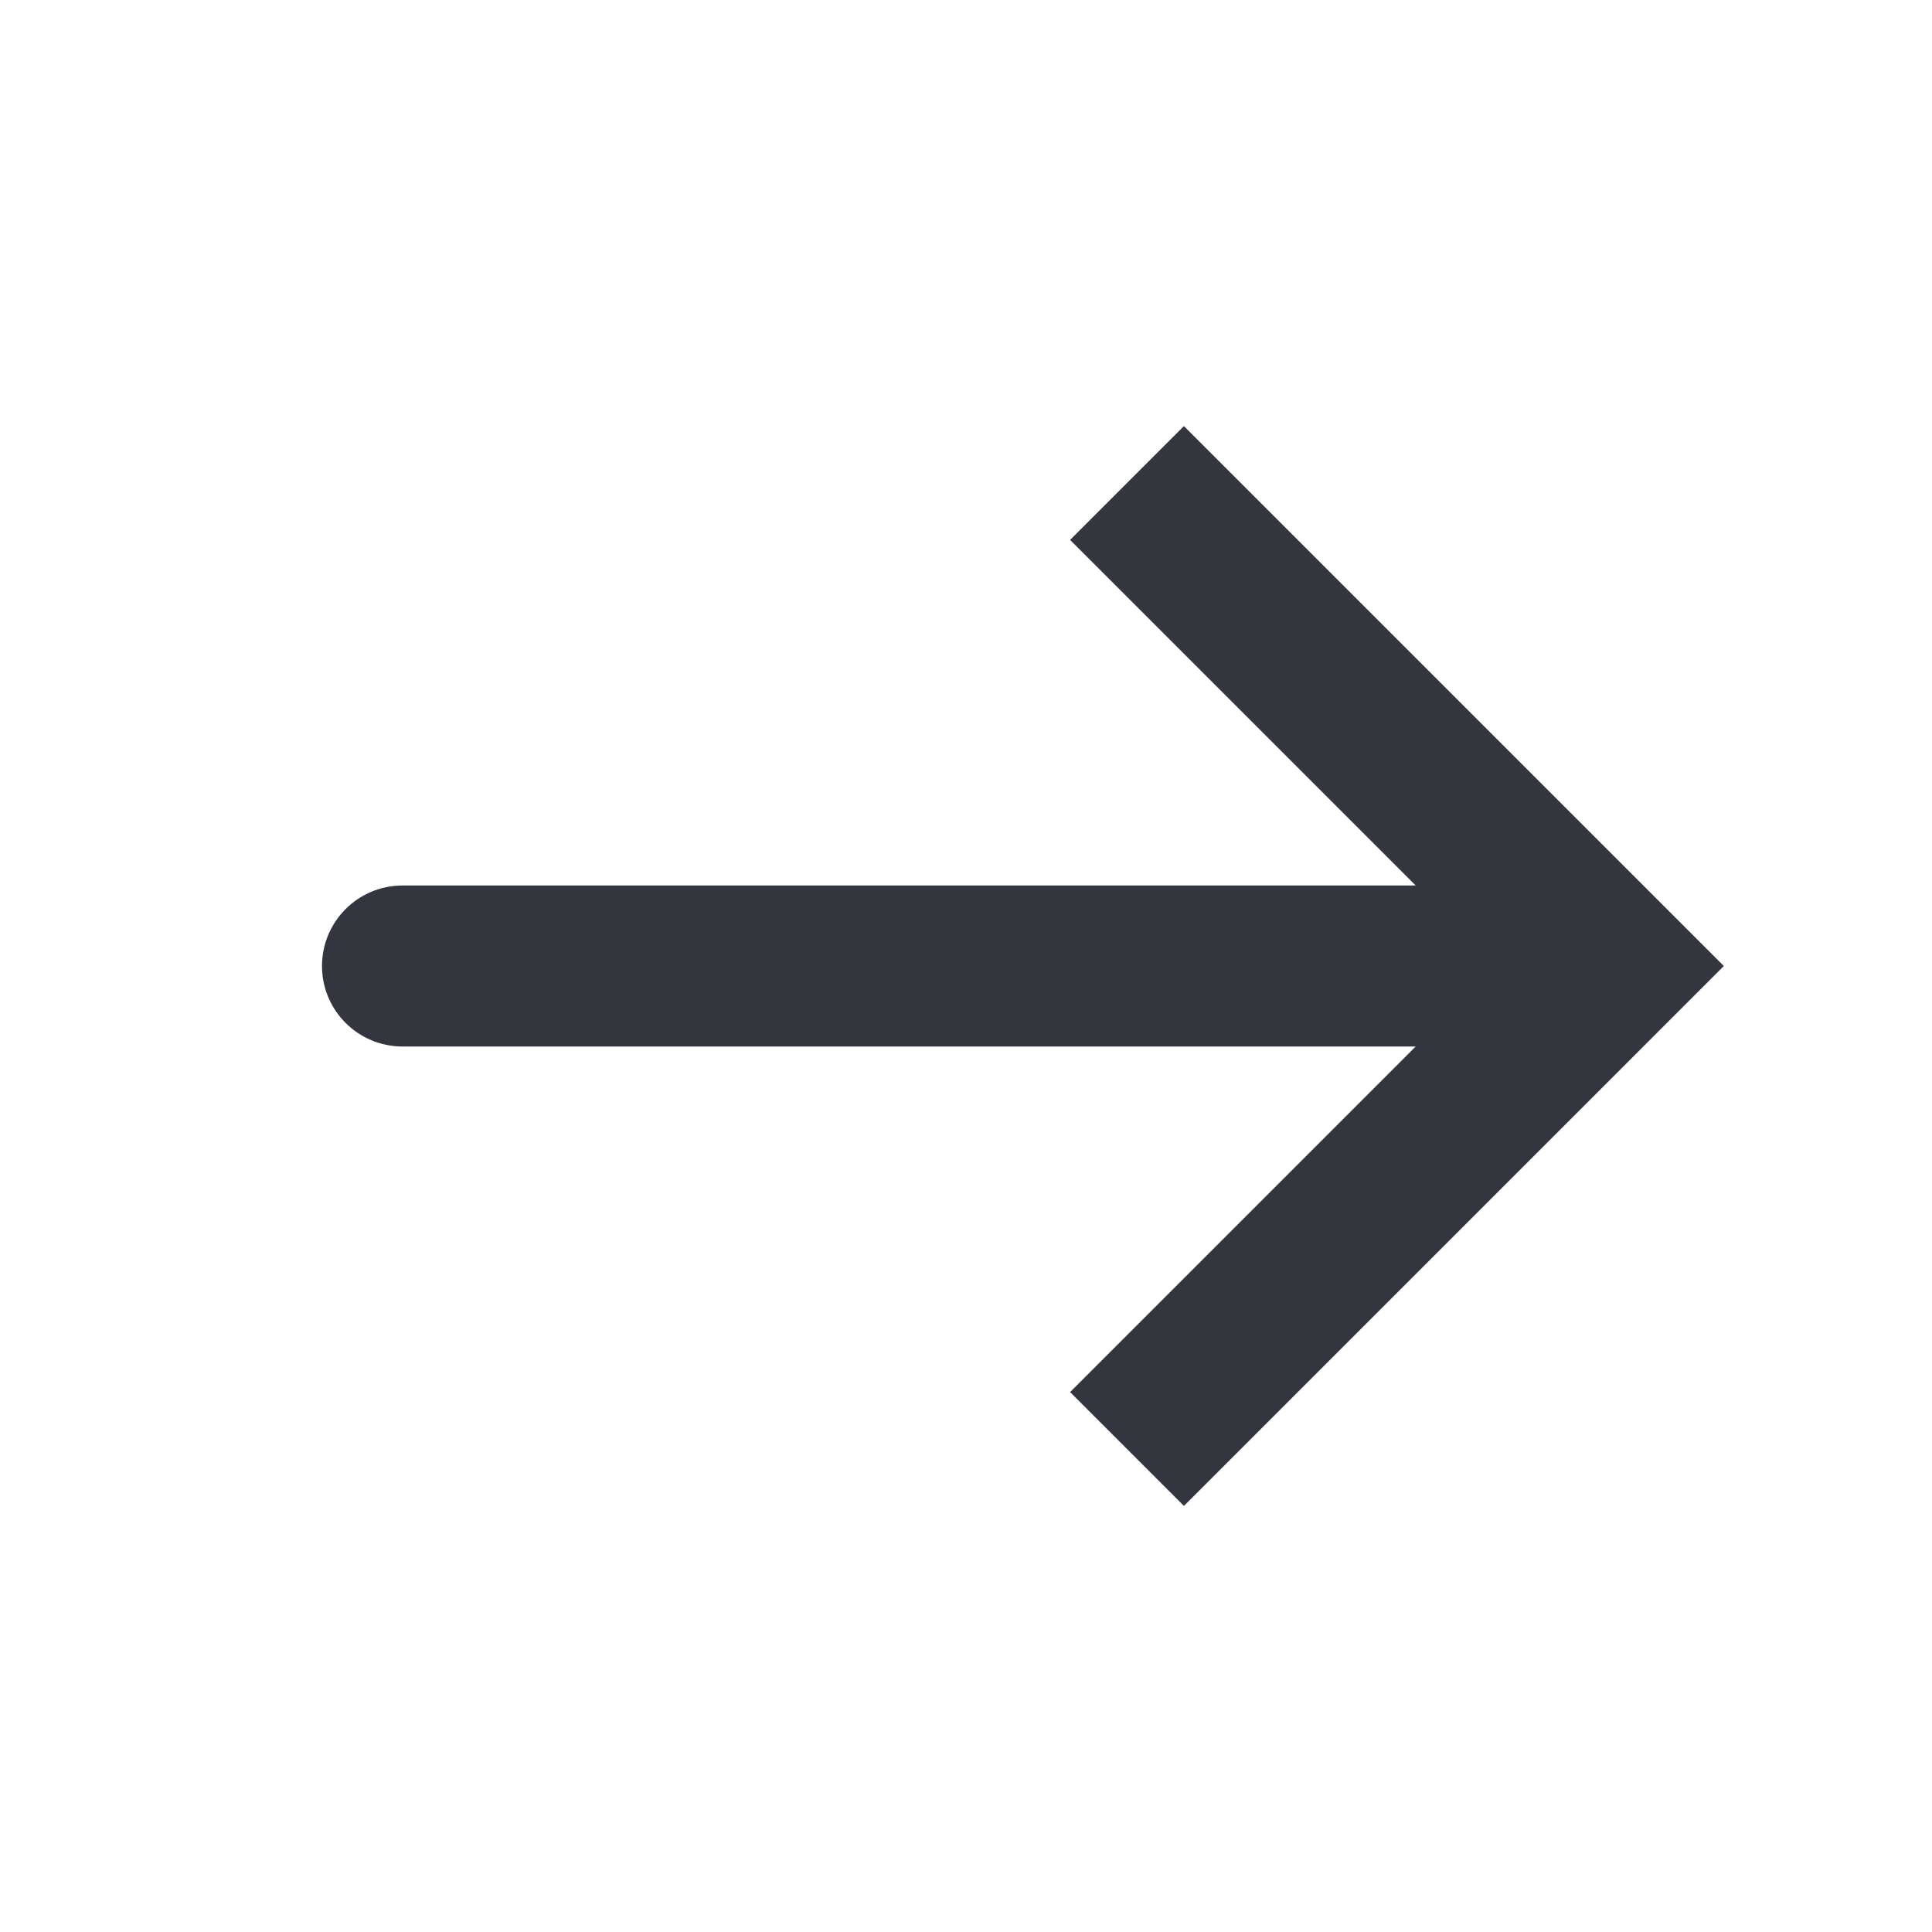
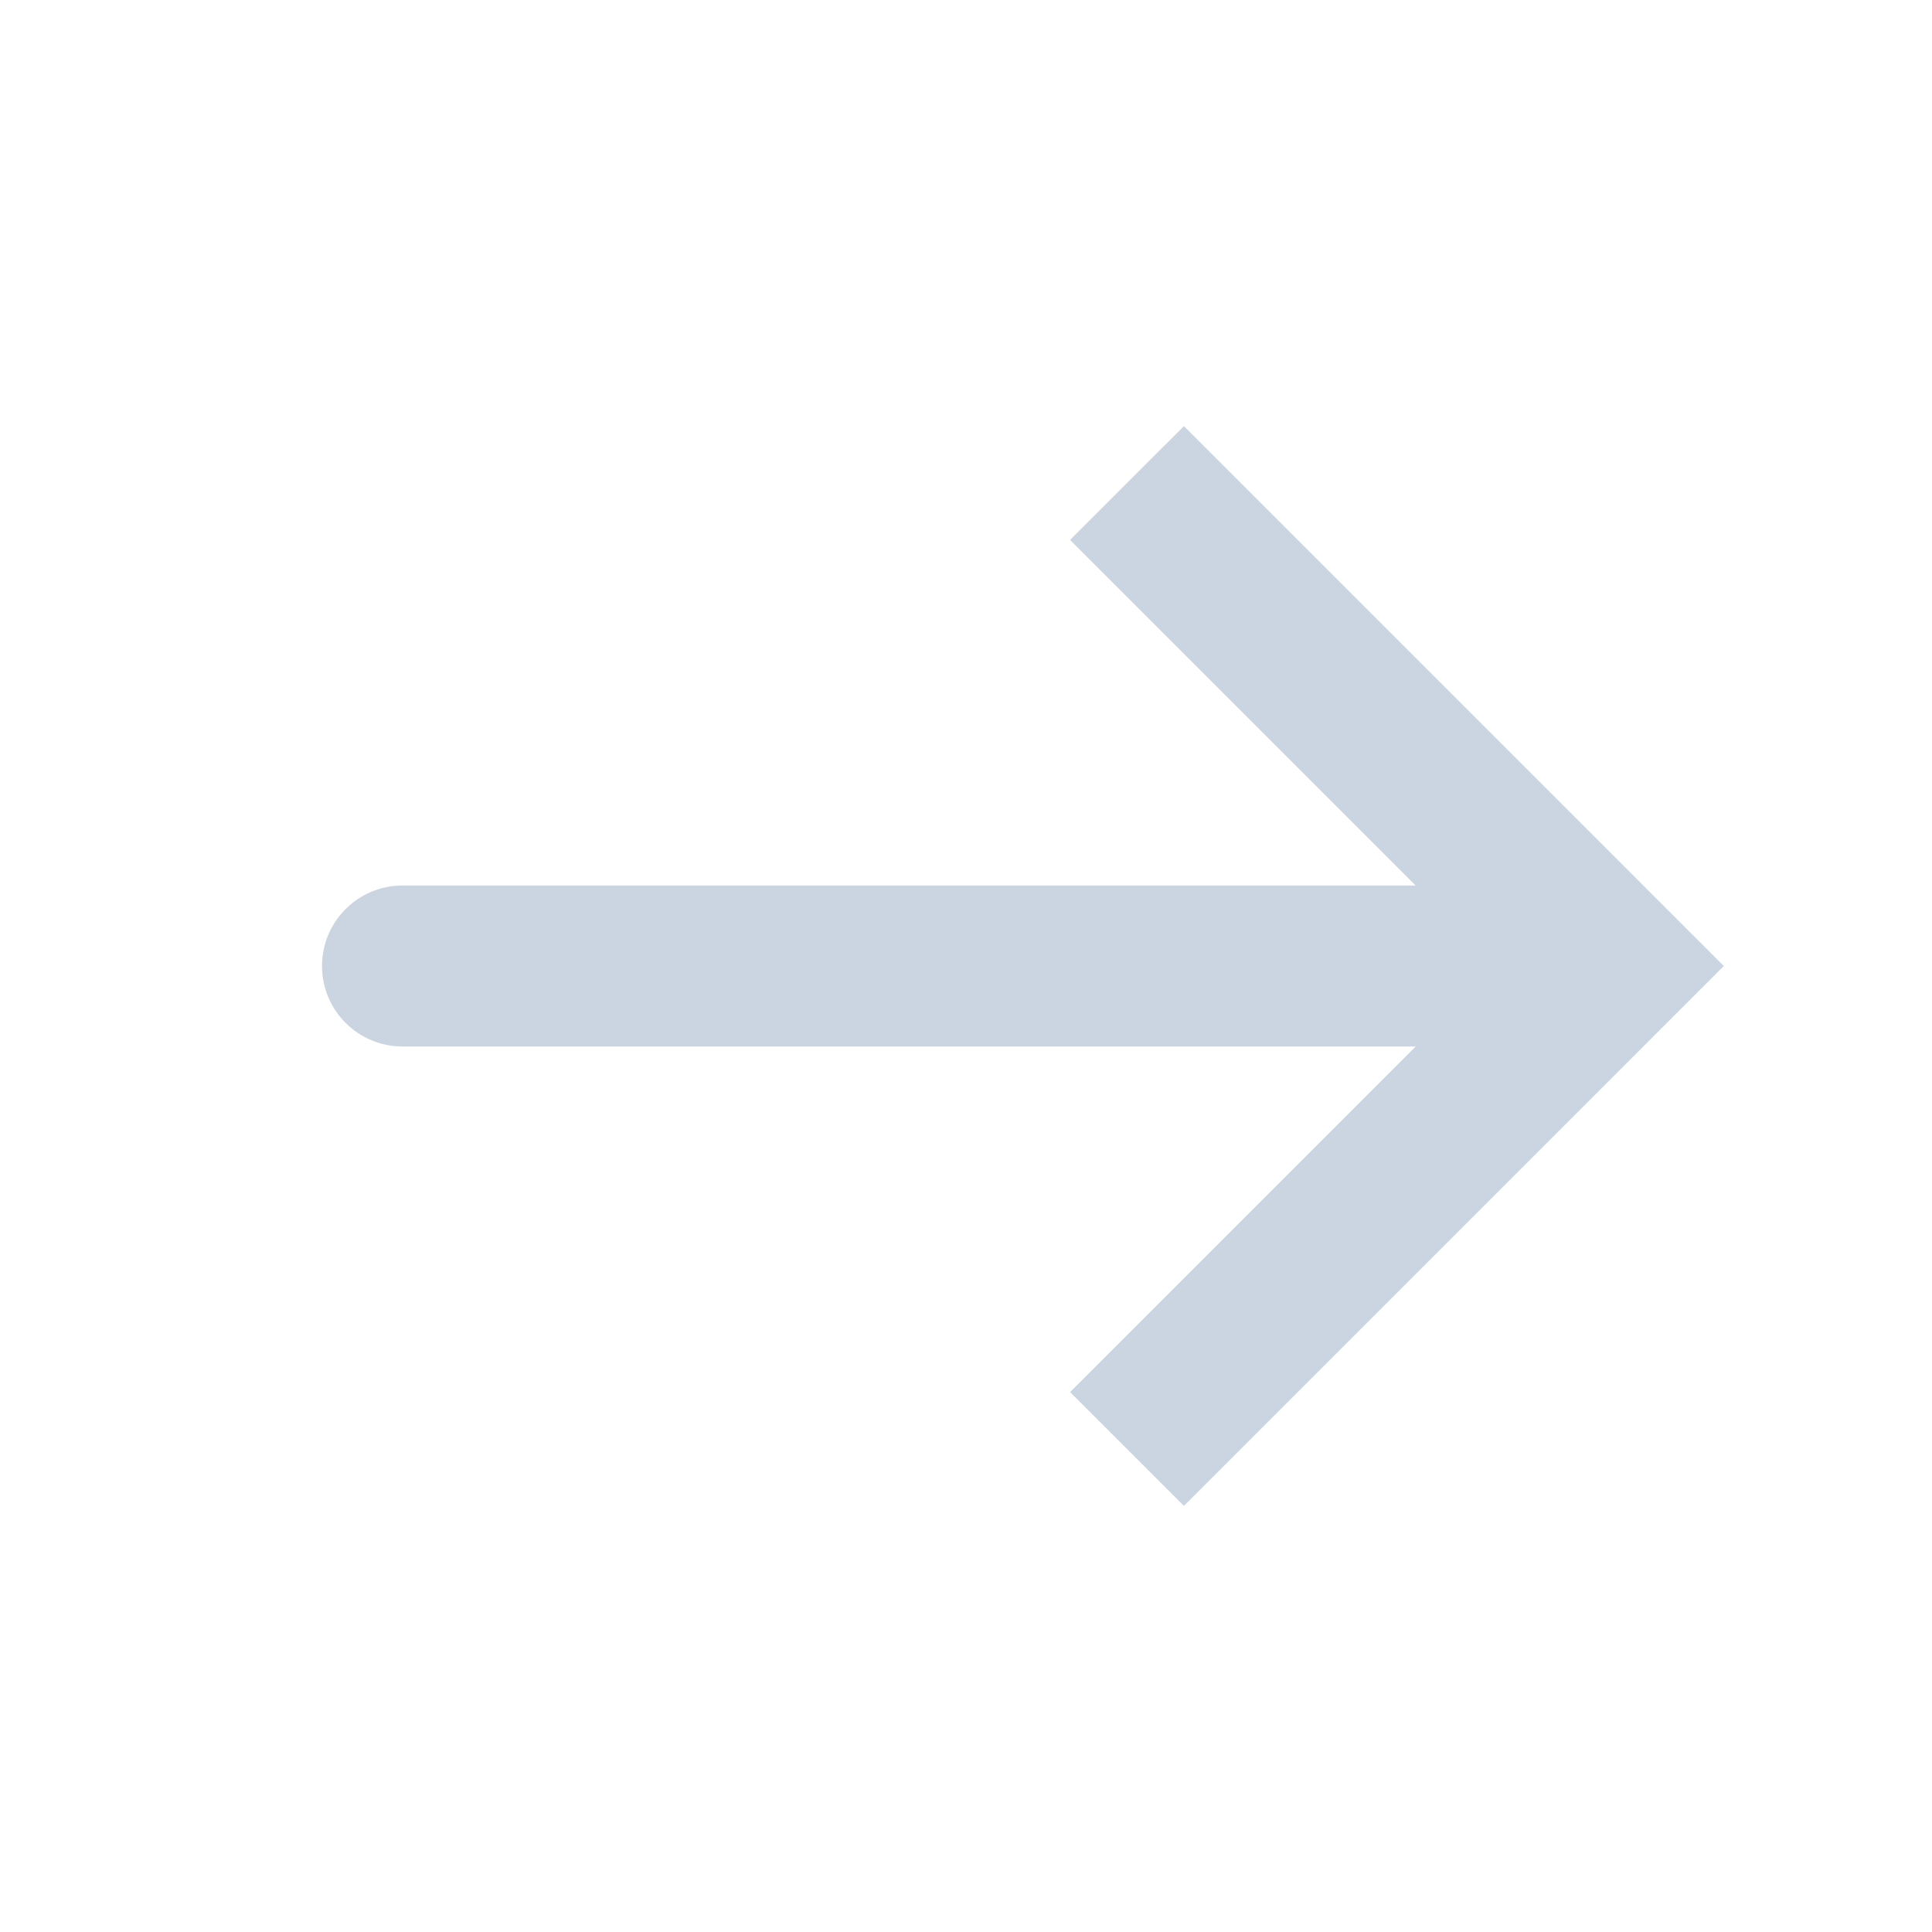
<svg xmlns="http://www.w3.org/2000/svg" width="24" height="24" viewBox="0 0 24 24" fill="none">
-   <path d="M20 12L20.707 11.293L21.414 12L20.707 12.707L20 12ZM5 13C4.448 13 4 12.552 4 12C4 11.448 4.448 11 5 11V13ZM14.707 5.293L20.707 11.293L19.293 12.707L13.293 6.707L14.707 5.293ZM20.707 12.707L14.707 18.707L13.293 17.293L19.293 11.293L20.707 12.707ZM20 13H5V11H20V13Z" fill="#33363F" />
+   <path d="M20 12L20.707 11.293L21.414 12L20.707 12.707L20 12ZM5 13C4.448 13 4 12.552 4 12C4 11.448 4.448 11 5 11V13ZM14.707 5.293L20.707 11.293L19.293 12.707L13.293 6.707L14.707 5.293ZM20.707 12.707L14.707 18.707L13.293 17.293L19.293 11.293L20.707 12.707ZM20 13H5V11H20V13Z" fill="#CBD5E1" />
</svg>
